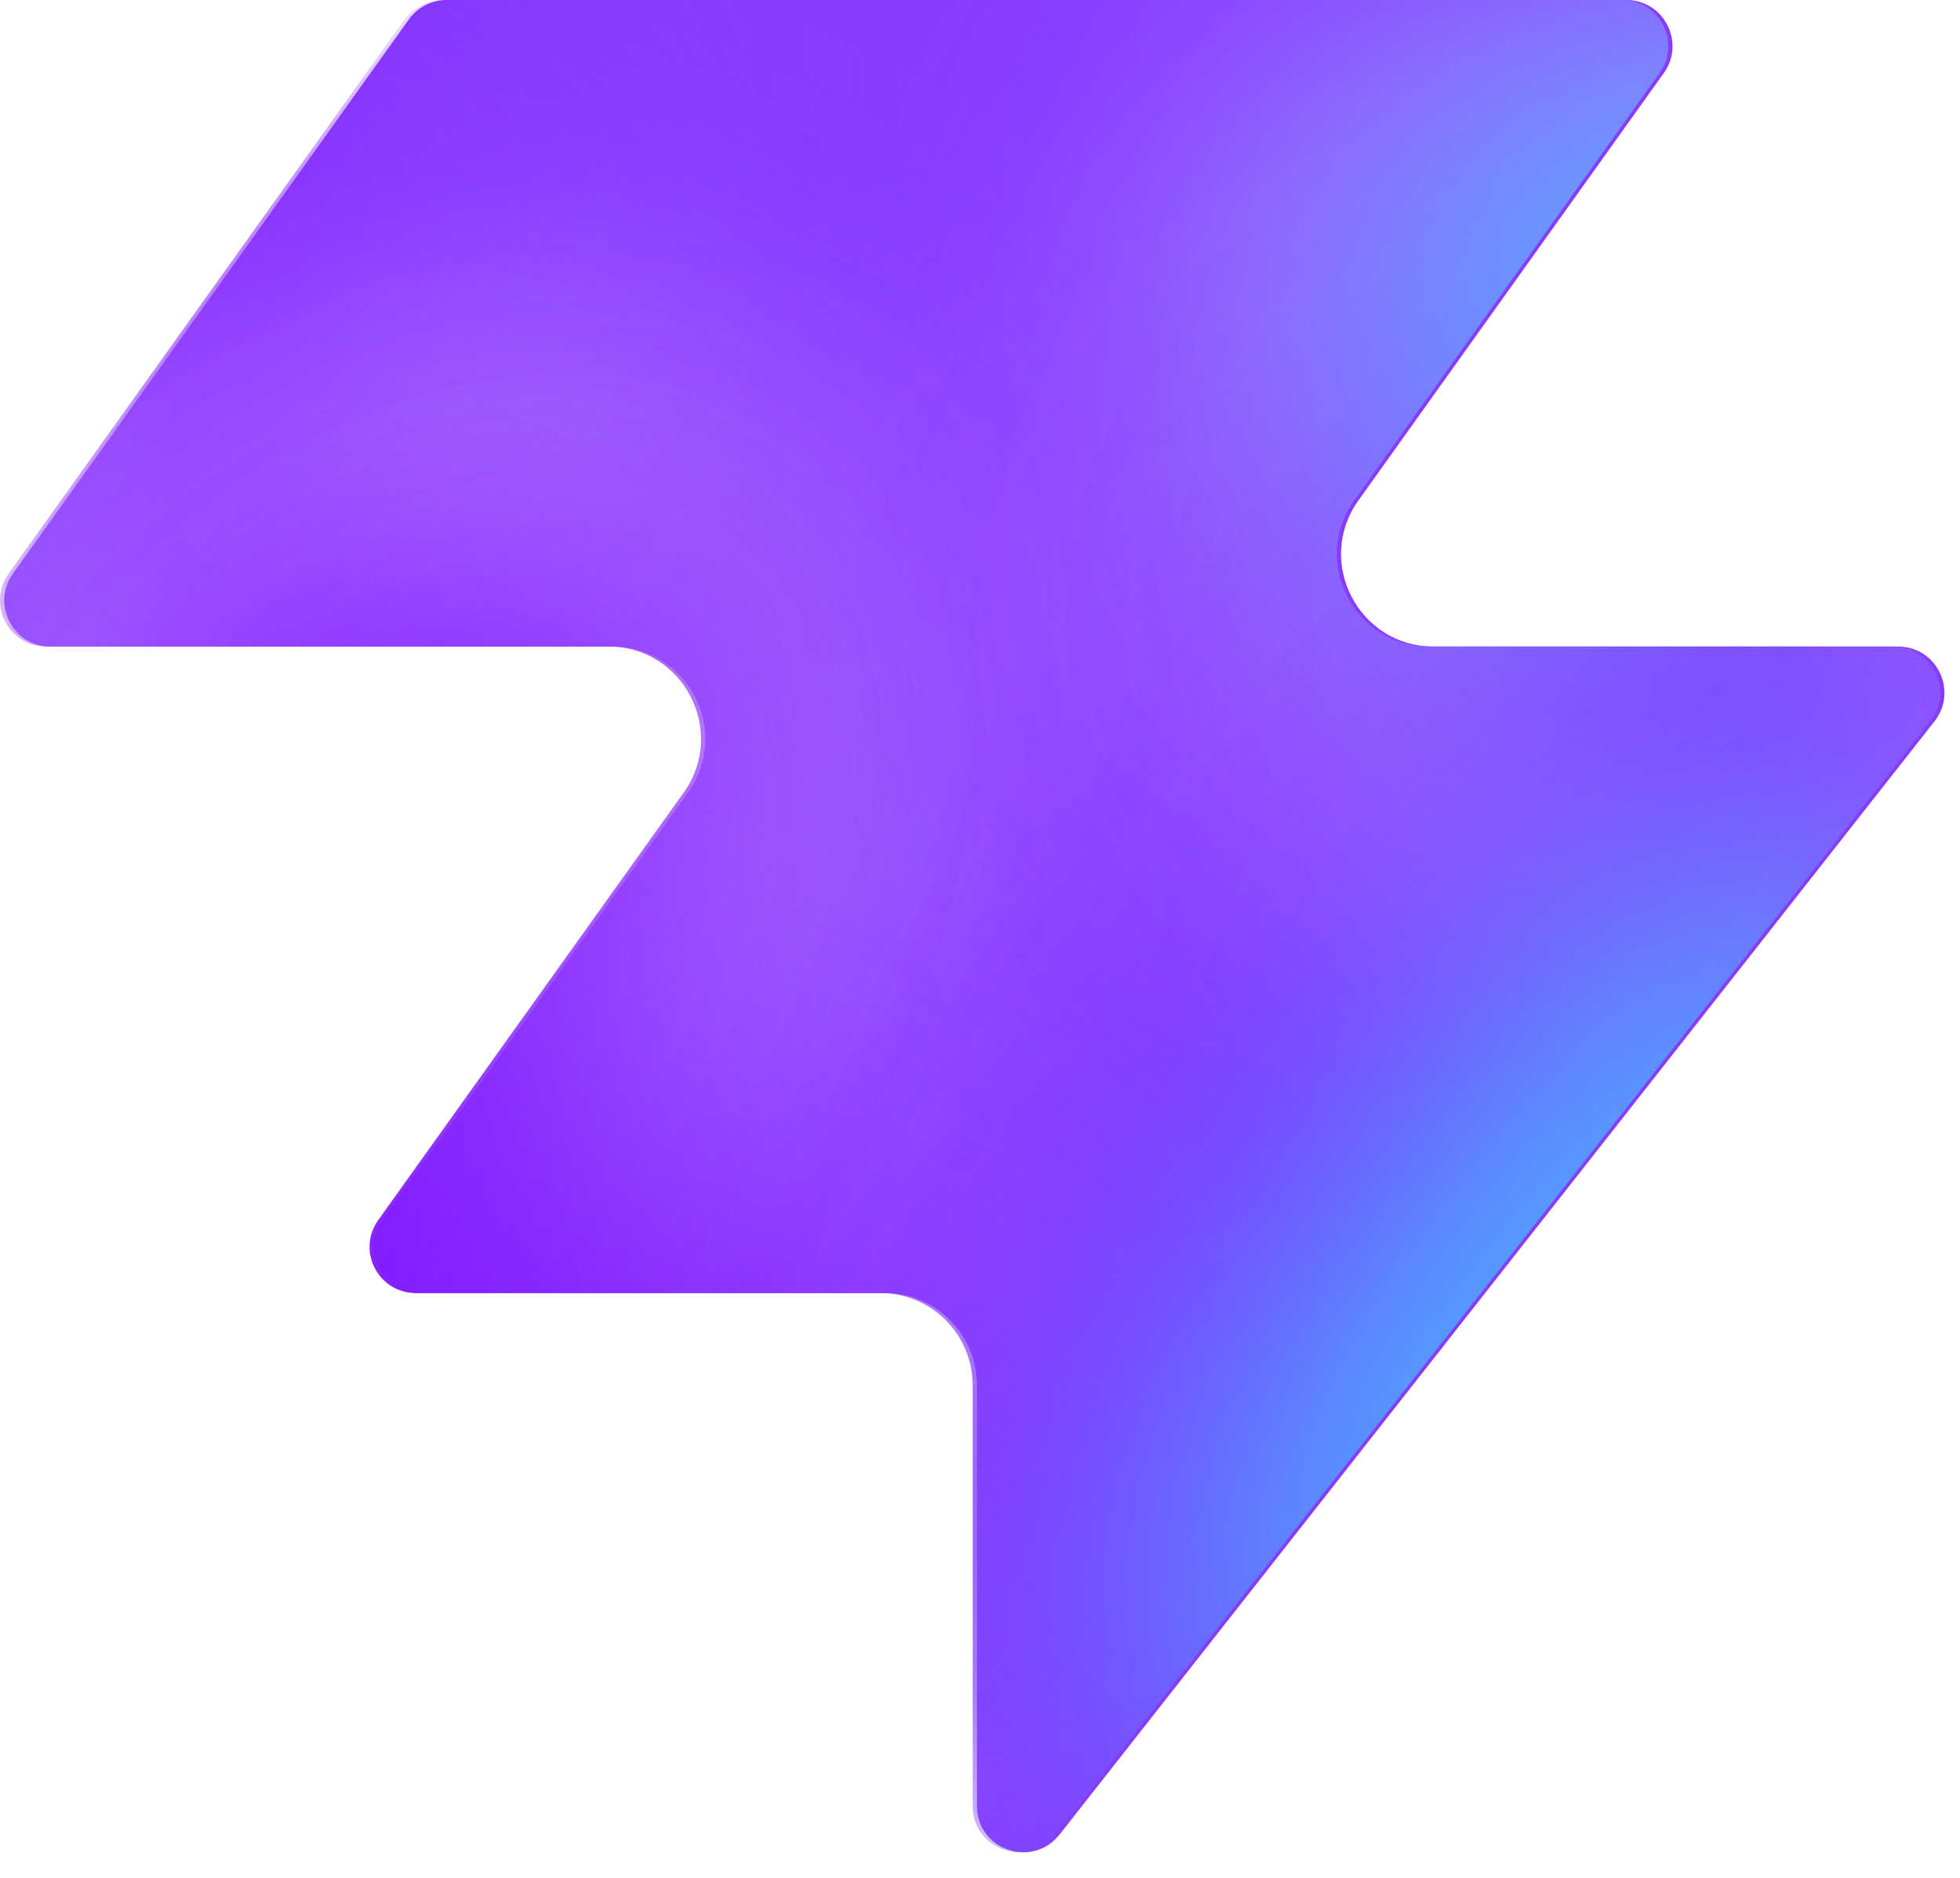
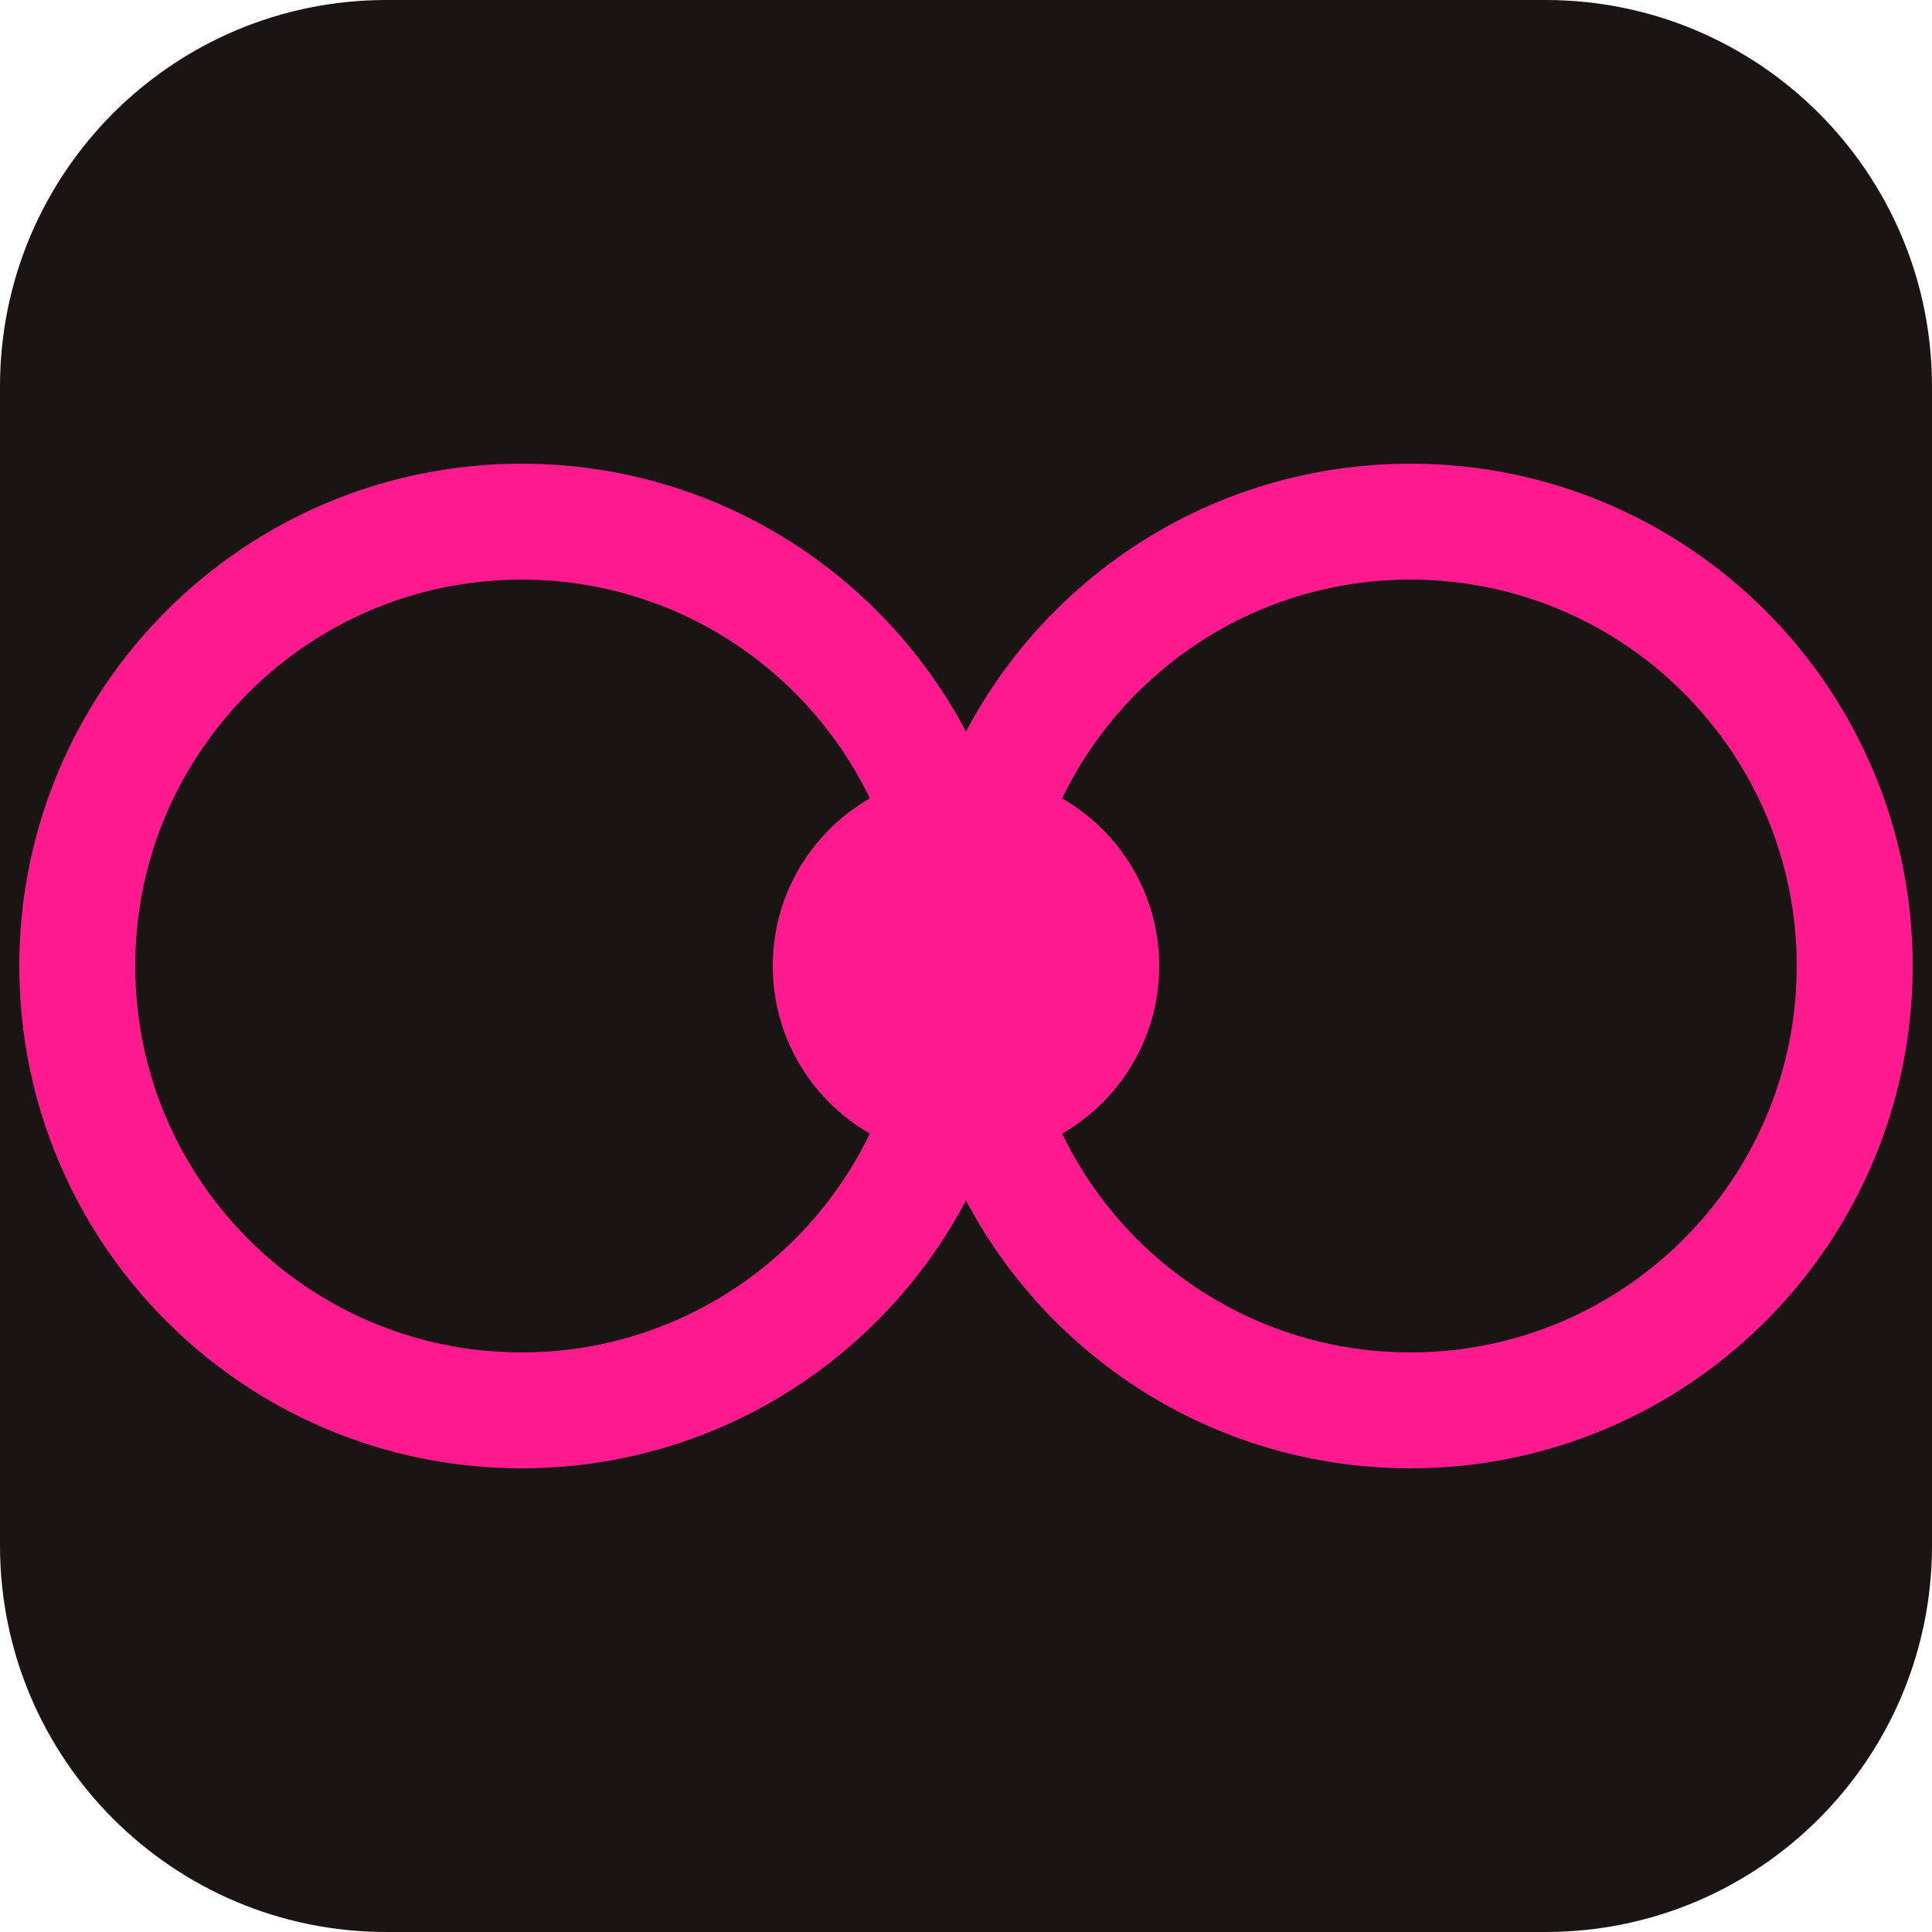
- <svg xmlns="http://www.w3.org/2000/svg" width="48" height="46" fill="none" viewBox="0 0 48 46">
-   <path fill="#863bff" d="M25.946 44.938c-.664.845-2.021.375-2.021-.698V33.937a2.26 2.26 0 0 0-2.262-2.262H10.287c-.92 0-1.456-1.04-.92-1.788l7.48-10.471c1.07-1.497 0-3.578-1.842-3.578H1.237c-.92 0-1.456-1.04-.92-1.788L10.013.474c.214-.297.556-.474.92-.474h28.894c.92 0 1.456 1.04.92 1.788l-7.48 10.471c-1.07 1.498 0 3.579 1.842 3.579h11.377c.943 0 1.473 1.088.89 1.83L25.947 44.94z" style="fill:#863bff;fill:color(display-p3 .525 .23 1);fill-opacity:1" />
-   <mask id="a" width="48" height="46" x="0" y="0" maskUnits="userSpaceOnUse" style="mask-type:alpha">
-     <path fill="#000" d="M25.842 44.938c-.664.844-2.021.375-2.021-.698V33.937a2.26 2.26 0 0 0-2.262-2.262H10.183c-.92 0-1.456-1.04-.92-1.788l7.48-10.471c1.07-1.498 0-3.579-1.842-3.579H1.133c-.92 0-1.456-1.04-.92-1.787L9.91.473c.214-.297.556-.474.92-.474h28.894c.92 0 1.456 1.04.92 1.788l-7.48 10.471c-1.07 1.498 0 3.578 1.842 3.578h11.377c.943 0 1.473 1.088.89 1.832L25.843 44.94z" style="fill:#000;fill-opacity:1" />
-   </mask>
-   <g mask="url(#a)">
-     <g filter="url(#b)">
-       <ellipse cx="5.508" cy="14.704" fill="#ede6ff" rx="5.508" ry="14.704" style="fill:#ede6ff;fill:color(display-p3 .927 .903 1);fill-opacity:1" transform="matrix(.00324 1 1 -.00324 -4.47 31.516)" />
-     </g>
-     <g filter="url(#c)">
-       <ellipse cx="10.399" cy="29.851" fill="#ede6ff" rx="10.399" ry="29.851" style="fill:#ede6ff;fill:color(display-p3 .927 .903 1);fill-opacity:1" transform="matrix(.00324 1 1 -.00324 -39.328 7.883)" />
-     </g>
-     <g filter="url(#d)">
-       <ellipse cx="5.508" cy="30.487" fill="#7e14ff" rx="5.508" ry="30.487" style="fill:#7e14ff;fill:color(display-p3 .492 .077 1);fill-opacity:1" transform="rotate(89.814 -25.913 -14.639)scale(1 -1)" />
-     </g>
-     <g filter="url(#e)">
-       <ellipse cx="5.508" cy="30.599" fill="#7e14ff" rx="5.508" ry="30.599" style="fill:#7e14ff;fill:color(display-p3 .492 .077 1);fill-opacity:1" transform="rotate(89.814 -32.644 -3.334)scale(1 -1)" />
-     </g>
-     <g filter="url(#f)">
-       <ellipse cx="5.508" cy="30.599" fill="#7e14ff" rx="5.508" ry="30.599" style="fill:#7e14ff;fill:color(display-p3 .492 .077 1);fill-opacity:1" transform="matrix(.00324 1 1 -.00324 -34.34 30.47)" />
-     </g>
-     <g filter="url(#g)">
-       <ellipse cx="14.072" cy="22.078" fill="#ede6ff" rx="14.072" ry="22.078" style="fill:#ede6ff;fill:color(display-p3 .927 .903 1);fill-opacity:1" transform="rotate(93.35 24.506 48.493)scale(-1 1)" />
-     </g>
-     <g filter="url(#h)">
-       <ellipse cx="3.47" cy="21.501" fill="#7e14ff" rx="3.47" ry="21.501" style="fill:#7e14ff;fill:color(display-p3 .492 .077 1);fill-opacity:1" transform="rotate(89.009 28.708 47.59)scale(-1 1)" />
-     </g>
-     <g filter="url(#i)">
-       <ellipse cx="3.47" cy="21.501" fill="#7e14ff" rx="3.47" ry="21.501" style="fill:#7e14ff;fill:color(display-p3 .492 .077 1);fill-opacity:1" transform="rotate(89.009 28.708 47.59)scale(-1 1)" />
-     </g>
-     <g filter="url(#j)">
-       <ellipse cx=".387" cy="8.972" fill="#7e14ff" rx="4.407" ry="29.108" style="fill:#7e14ff;fill:color(display-p3 .492 .077 1);fill-opacity:1" transform="rotate(39.51 .387 8.972)" />
-     </g>
-     <g filter="url(#k)">
-       <ellipse cx="47.523" cy="-6.092" fill="#7e14ff" rx="4.407" ry="29.108" style="fill:#7e14ff;fill:color(display-p3 .492 .077 1);fill-opacity:1" transform="rotate(37.892 47.523 -6.092)" />
-     </g>
-     <g filter="url(#l)">
-       <ellipse cx="41.412" cy="6.333" fill="#47bfff" rx="5.971" ry="9.665" style="fill:#47bfff;fill:color(display-p3 .28 .748 1);fill-opacity:1" transform="rotate(37.892 41.412 6.333)" />
-     </g>
-     <g filter="url(#m)">
-       <ellipse cx="-1.879" cy="38.332" fill="#7e14ff" rx="4.407" ry="29.108" style="fill:#7e14ff;fill:color(display-p3 .492 .077 1);fill-opacity:1" transform="rotate(37.892 -1.88 38.332)" />
-     </g>
-     <g filter="url(#n)">
-       <ellipse cx="-1.879" cy="38.332" fill="#7e14ff" rx="4.407" ry="29.108" style="fill:#7e14ff;fill:color(display-p3 .492 .077 1);fill-opacity:1" transform="rotate(37.892 -1.88 38.332)" />
-     </g>
-     <g filter="url(#o)">
-       <ellipse cx="35.651" cy="29.907" fill="#7e14ff" rx="4.407" ry="29.108" style="fill:#7e14ff;fill:color(display-p3 .492 .077 1);fill-opacity:1" transform="rotate(37.892 35.651 29.907)" />
-     </g>
-     <g filter="url(#p)">
-       <ellipse cx="38.418" cy="32.4" fill="#47bfff" rx="5.971" ry="15.297" style="fill:#47bfff;fill:color(display-p3 .28 .748 1);fill-opacity:1" transform="rotate(37.892 38.418 32.4)" />
-     </g>
-   </g>
-   <defs>
-     <filter id="b" width="60.045" height="41.654" x="-19.77" y="16.149" color-interpolation-filters="sRGB" filterUnits="userSpaceOnUse">
-       <feFlood flood-opacity="0" result="BackgroundImageFix" />
-       <feBlend in="SourceGraphic" in2="BackgroundImageFix" result="shape" />
-       <feGaussianBlur result="effect1_foregroundBlur_2002_17158" stdDeviation="7.659" />
-     </filter>
-     <filter id="c" width="90.34" height="51.437" x="-54.613" y="-7.533" color-interpolation-filters="sRGB" filterUnits="userSpaceOnUse">
-       <feFlood flood-opacity="0" result="BackgroundImageFix" />
-       <feBlend in="SourceGraphic" in2="BackgroundImageFix" result="shape" />
-       <feGaussianBlur result="effect1_foregroundBlur_2002_17158" stdDeviation="7.659" />
-     </filter>
-     <filter id="d" width="79.355" height="29.4" x="-49.64" y="2.03" color-interpolation-filters="sRGB" filterUnits="userSpaceOnUse">
-       <feFlood flood-opacity="0" result="BackgroundImageFix" />
-       <feBlend in="SourceGraphic" in2="BackgroundImageFix" result="shape" />
-       <feGaussianBlur result="effect1_foregroundBlur_2002_17158" stdDeviation="4.596" />
-     </filter>
-     <filter id="e" width="79.579" height="29.4" x="-45.045" y="20.029" color-interpolation-filters="sRGB" filterUnits="userSpaceOnUse">
-       <feFlood flood-opacity="0" result="BackgroundImageFix" />
-       <feBlend in="SourceGraphic" in2="BackgroundImageFix" result="shape" />
-       <feGaussianBlur result="effect1_foregroundBlur_2002_17158" stdDeviation="4.596" />
-     </filter>
-     <filter id="f" width="79.579" height="29.4" x="-43.513" y="21.178" color-interpolation-filters="sRGB" filterUnits="userSpaceOnUse">
-       <feFlood flood-opacity="0" result="BackgroundImageFix" />
-       <feBlend in="SourceGraphic" in2="BackgroundImageFix" result="shape" />
-       <feGaussianBlur result="effect1_foregroundBlur_2002_17158" stdDeviation="4.596" />
-     </filter>
-     <filter id="g" width="74.749" height="58.852" x="15.756" y="-17.901" color-interpolation-filters="sRGB" filterUnits="userSpaceOnUse">
-       <feFlood flood-opacity="0" result="BackgroundImageFix" />
-       <feBlend in="SourceGraphic" in2="BackgroundImageFix" result="shape" />
-       <feGaussianBlur result="effect1_foregroundBlur_2002_17158" stdDeviation="7.659" />
-     </filter>
-     <filter id="h" width="61.377" height="25.362" x="23.548" y="2.284" color-interpolation-filters="sRGB" filterUnits="userSpaceOnUse">
-       <feFlood flood-opacity="0" result="BackgroundImageFix" />
-       <feBlend in="SourceGraphic" in2="BackgroundImageFix" result="shape" />
-       <feGaussianBlur result="effect1_foregroundBlur_2002_17158" stdDeviation="4.596" />
-     </filter>
-     <filter id="i" width="61.377" height="25.362" x="23.548" y="2.284" color-interpolation-filters="sRGB" filterUnits="userSpaceOnUse">
-       <feFlood flood-opacity="0" result="BackgroundImageFix" />
-       <feBlend in="SourceGraphic" in2="BackgroundImageFix" result="shape" />
-       <feGaussianBlur result="effect1_foregroundBlur_2002_17158" stdDeviation="4.596" />
-     </filter>
-     <filter id="j" width="56.045" height="63.649" x="-27.636" y="-22.853" color-interpolation-filters="sRGB" filterUnits="userSpaceOnUse">
-       <feFlood flood-opacity="0" result="BackgroundImageFix" />
-       <feBlend in="SourceGraphic" in2="BackgroundImageFix" result="shape" />
-       <feGaussianBlur result="effect1_foregroundBlur_2002_17158" stdDeviation="4.596" />
-     </filter>
-     <filter id="k" width="54.814" height="64.646" x="20.116" y="-38.415" color-interpolation-filters="sRGB" filterUnits="userSpaceOnUse">
-       <feFlood flood-opacity="0" result="BackgroundImageFix" />
-       <feBlend in="SourceGraphic" in2="BackgroundImageFix" result="shape" />
-       <feGaussianBlur result="effect1_foregroundBlur_2002_17158" stdDeviation="4.596" />
-     </filter>
-     <filter id="l" width="33.541" height="35.313" x="24.641" y="-11.323" color-interpolation-filters="sRGB" filterUnits="userSpaceOnUse">
-       <feFlood flood-opacity="0" result="BackgroundImageFix" />
-       <feBlend in="SourceGraphic" in2="BackgroundImageFix" result="shape" />
-       <feGaussianBlur result="effect1_foregroundBlur_2002_17158" stdDeviation="4.596" />
-     </filter>
-     <filter id="m" width="54.814" height="64.646" x="-29.286" y="6.009" color-interpolation-filters="sRGB" filterUnits="userSpaceOnUse">
-       <feFlood flood-opacity="0" result="BackgroundImageFix" />
-       <feBlend in="SourceGraphic" in2="BackgroundImageFix" result="shape" />
-       <feGaussianBlur result="effect1_foregroundBlur_2002_17158" stdDeviation="4.596" />
-     </filter>
-     <filter id="n" width="54.814" height="64.646" x="-29.286" y="6.009" color-interpolation-filters="sRGB" filterUnits="userSpaceOnUse">
-       <feFlood flood-opacity="0" result="BackgroundImageFix" />
-       <feBlend in="SourceGraphic" in2="BackgroundImageFix" result="shape" />
-       <feGaussianBlur result="effect1_foregroundBlur_2002_17158" stdDeviation="4.596" />
-     </filter>
-     <filter id="o" width="54.814" height="64.646" x="8.244" y="-2.416" color-interpolation-filters="sRGB" filterUnits="userSpaceOnUse">
-       <feFlood flood-opacity="0" result="BackgroundImageFix" />
-       <feBlend in="SourceGraphic" in2="BackgroundImageFix" result="shape" />
-       <feGaussianBlur result="effect1_foregroundBlur_2002_17158" stdDeviation="4.596" />
-     </filter>
-     <filter id="p" width="39.409" height="43.623" x="18.713" y="10.588" color-interpolation-filters="sRGB" filterUnits="userSpaceOnUse">
-       <feFlood flood-opacity="0" result="BackgroundImageFix" />
-       <feBlend in="SourceGraphic" in2="BackgroundImageFix" result="shape" />
-       <feGaussianBlur result="effect1_foregroundBlur_2002_17158" stdDeviation="4.596" />
-     </filter>
-   </defs>
+ <svg xmlns="http://www.w3.org/2000/svg" viewBox="0 0 100 100">
+   <rect width="100" height="100" rx="20" fill="#1A1512" />
+   <circle cx="27" cy="50" r="23" fill="none" stroke="#FF1B8D" stroke-width="6" />
+   <circle cx="73" cy="50" r="23" fill="none" stroke="#FF1B8D" stroke-width="6" />
+   <circle cx="50" cy="50" r="10" fill="#FF1B8D" />
</svg>
